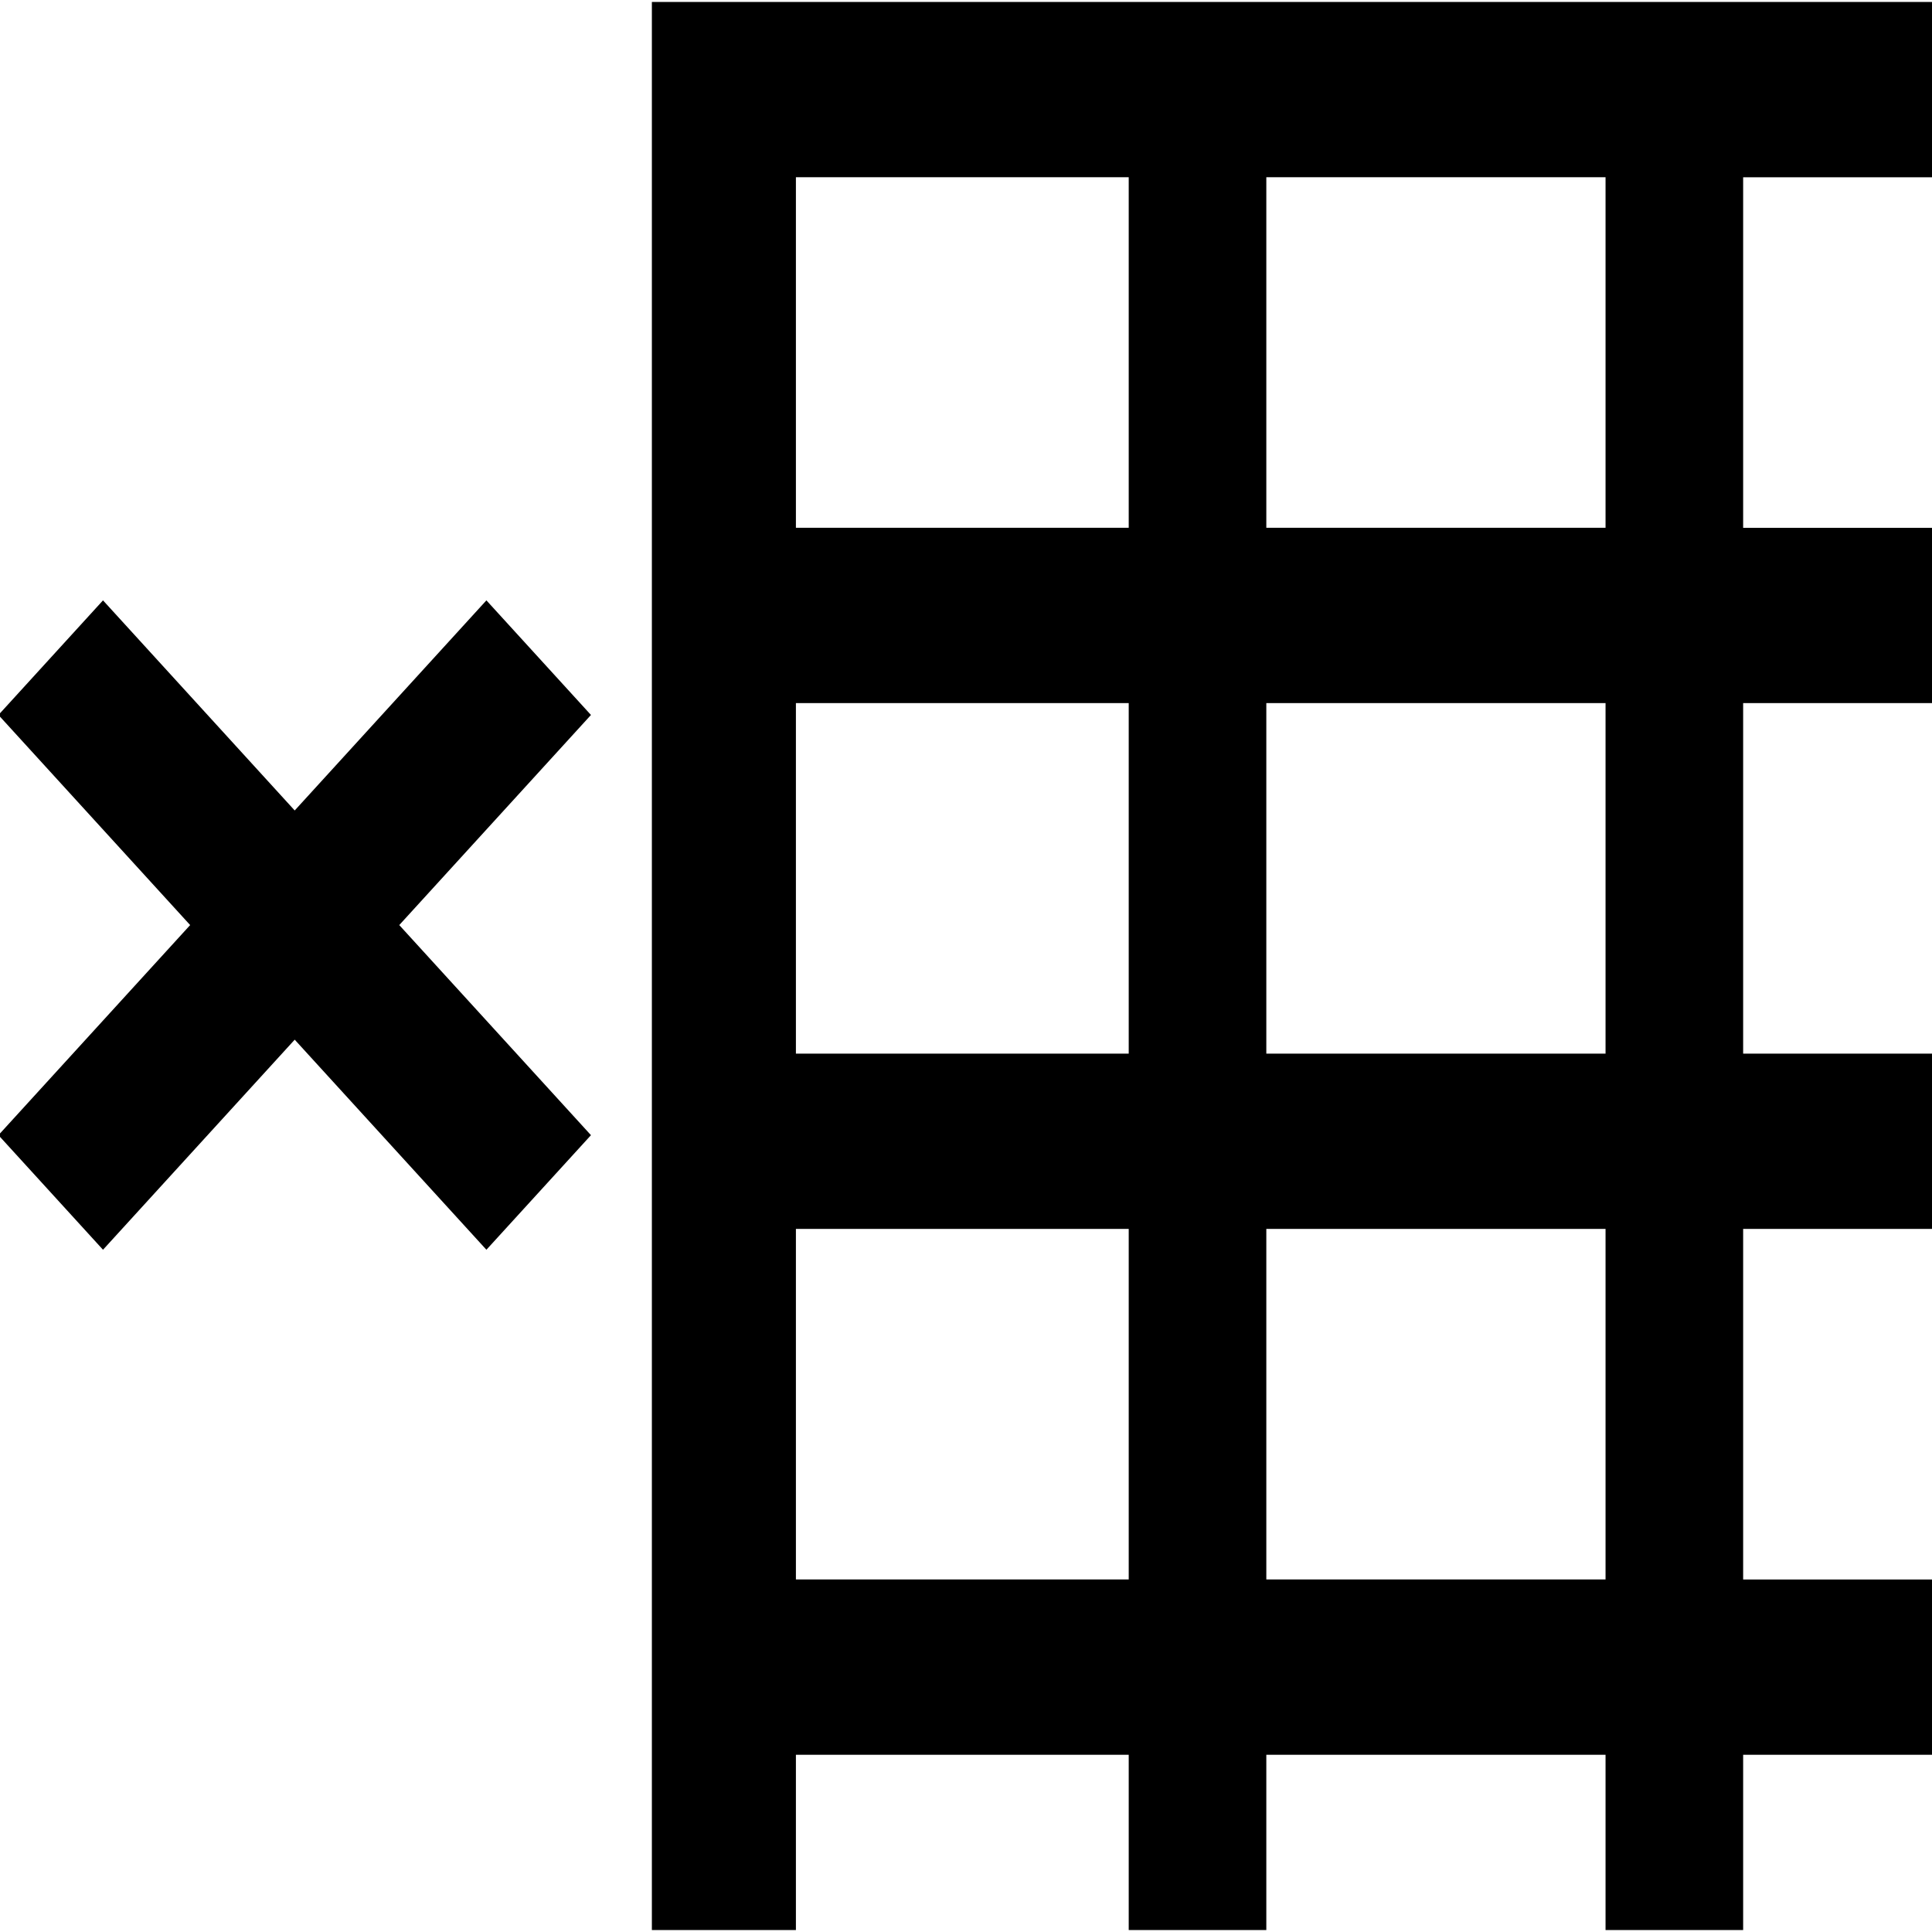
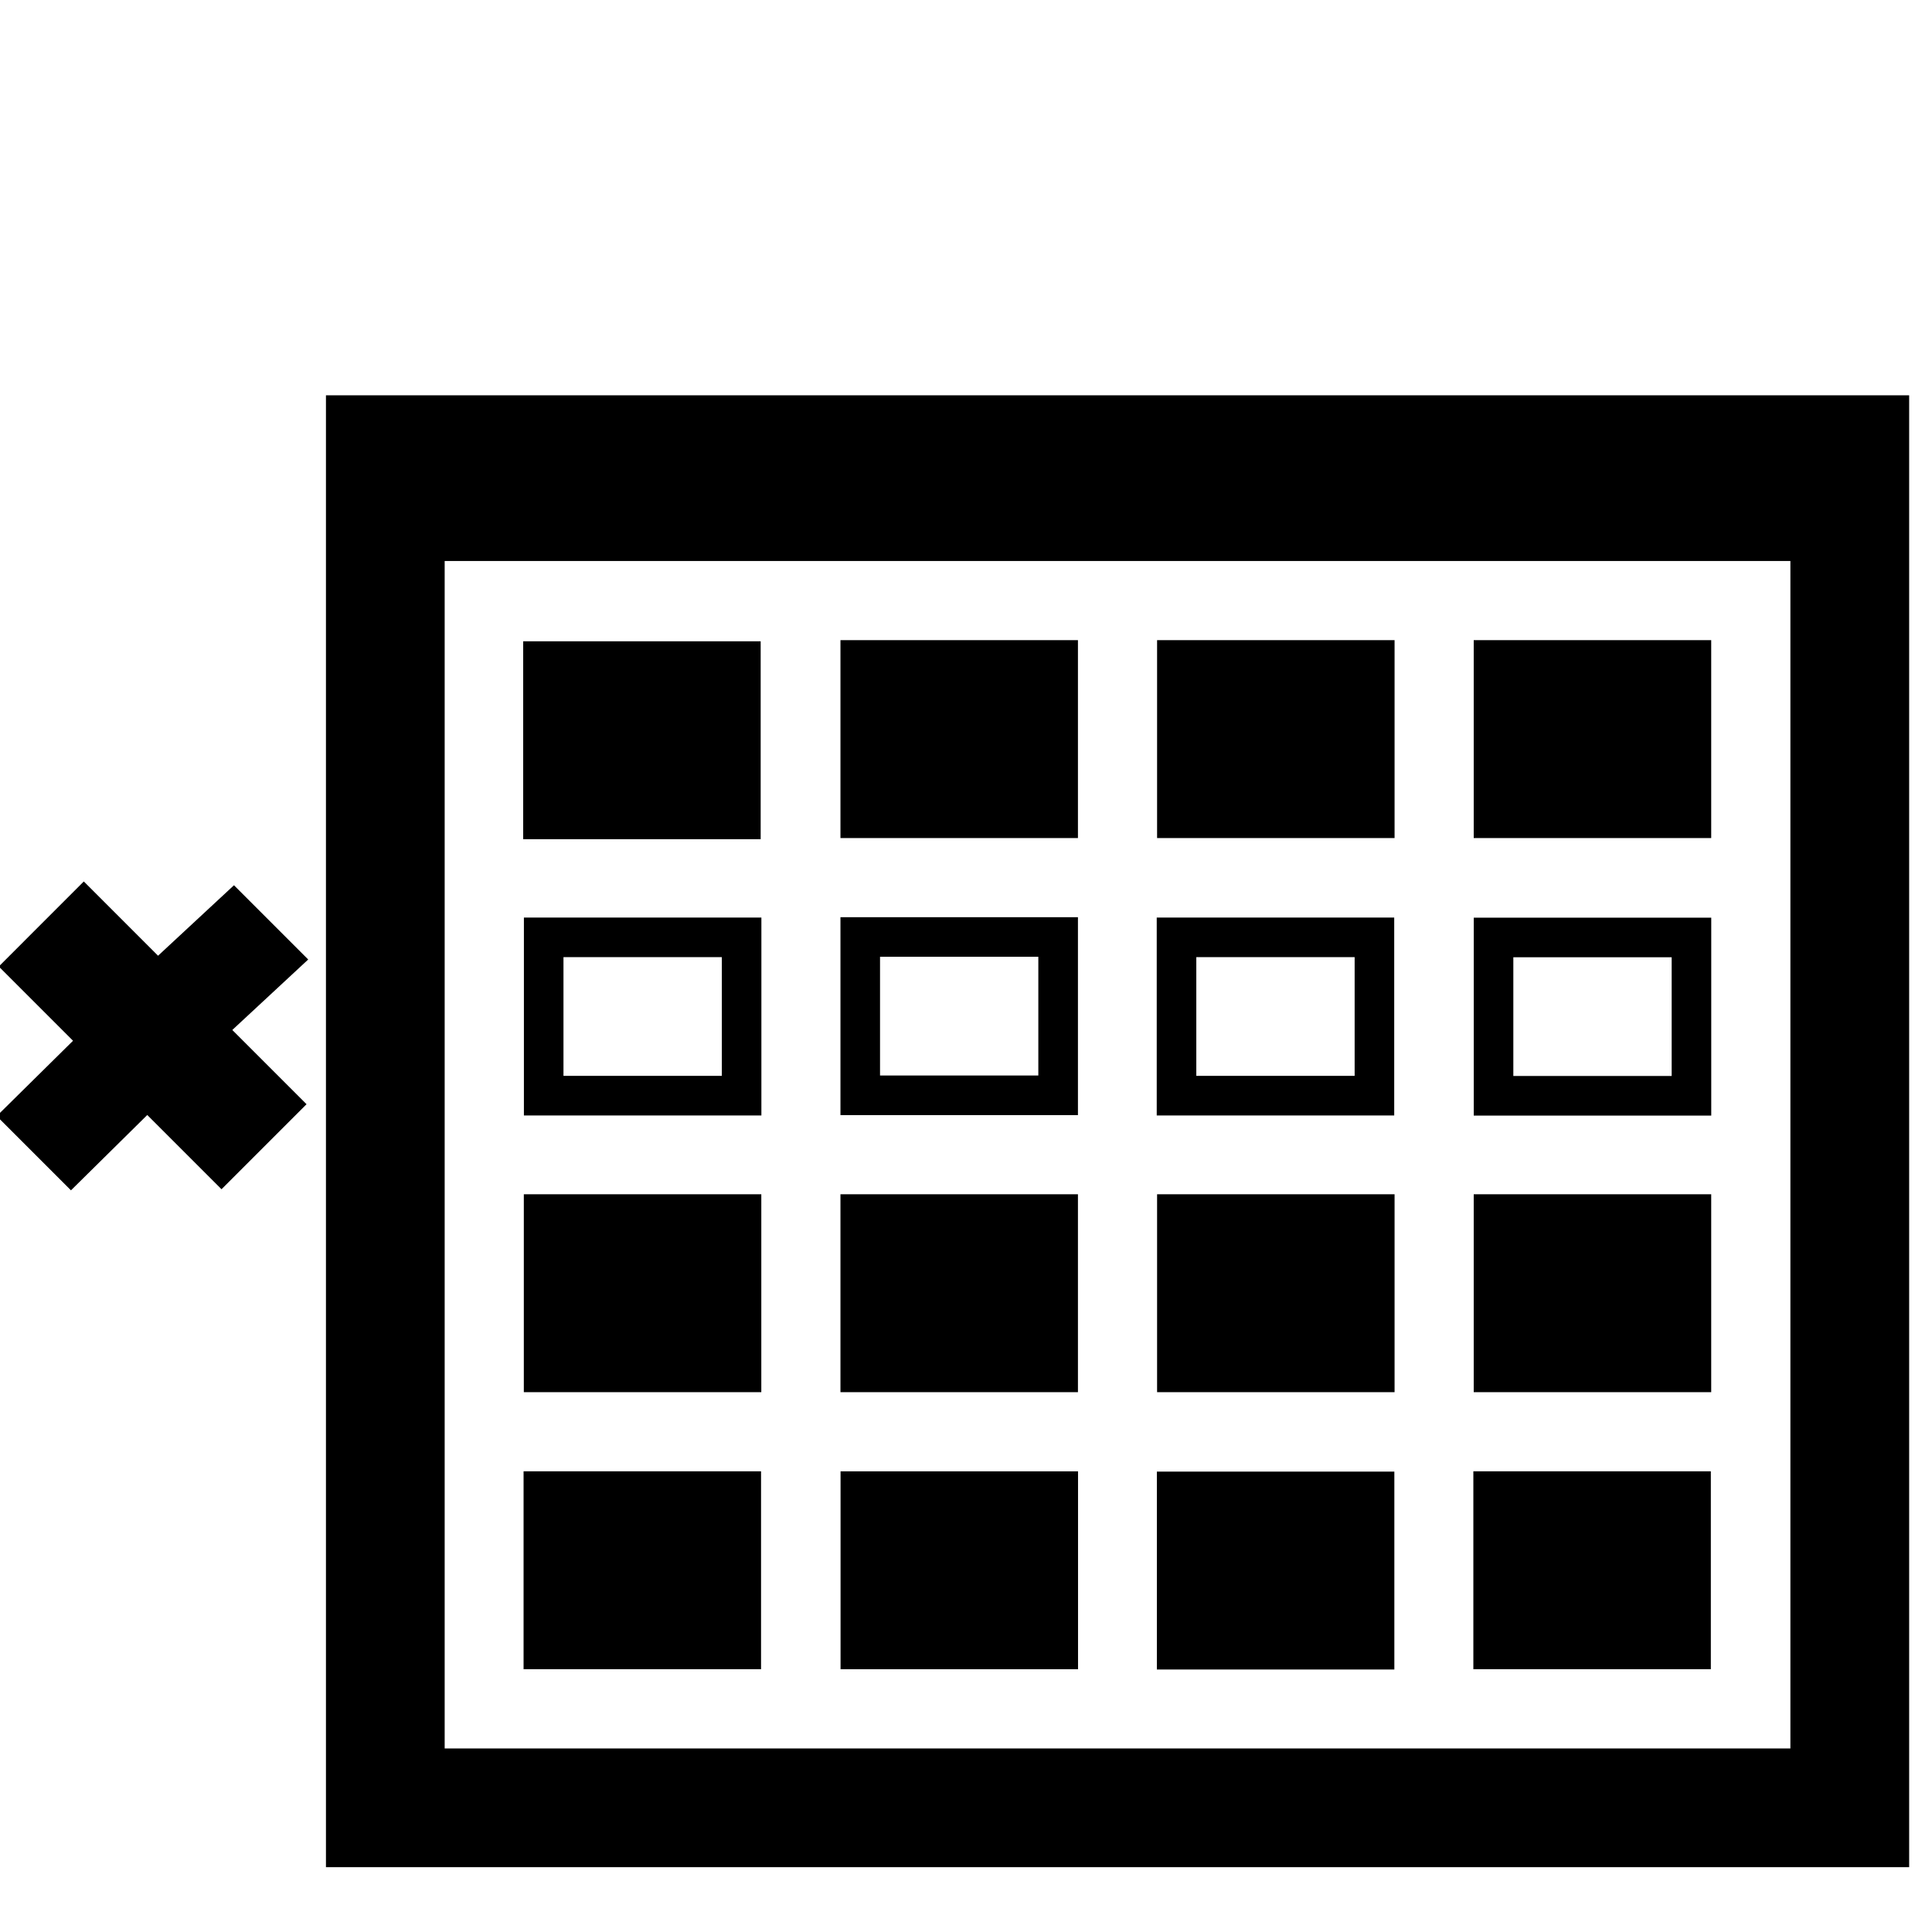
- <svg xmlns="http://www.w3.org/2000/svg" version="1.1" width="76" height="76" viewBox="0 0 76.00 76.00" enable-background="new 0 0 76.00 76.00" xml:space="preserve" id="svg2">
+ <svg xmlns="http://www.w3.org/2000/svg" version="1.1" width="76.011" height="76.011" viewBox="0 0 76.01 76.01" enable-background="new 0 0 76.01 76.01" xml:space="preserve" id="svg2">
  <defs id="defs8" />
-   <path d="m 44.401,27.657 0,13.79 -13.092,0 0,-13.79 z m 0,20.685 0,13.79 -13.092,0 0,-13.79 z M 31.309,6.972 l 13.092,0 0,13.79 -13.092,0 z m -5.666,-6.895 0,75.846 5.666,0 0,-6.895 13.092,0 0,6.895 5.413,0 0,-6.895 13.344,0 0,6.895 5.413,0 0,-6.895 7.87,0 0,-6.895 -7.87,0 0,-13.79 7.87,0 0,-6.895 -7.87,0 0,-13.79 7.87,0 0,-6.895 -7.87,0 0,-13.79 7.87,0 0,-6.895 z m 24.171,6.895 13.344,0 0,13.79 -13.344,0 z m 0,20.685 13.344,0 0,13.79 -13.344,0 z m 0,20.685 13.344,0 0,13.79 -13.344,0 z" id="path4-1" style="fill:#000000;fill-opacity:1;stroke-width:0.2;stroke-linejoin:round" />
-   <path d="M 19.134,49.162 11.593,40.898 4.052,49.162 -0.061,44.654 7.48,36.39 -0.061,28.125 4.052,23.617 l 7.541,8.265 7.541,-8.265 4.113,4.508 -7.541,8.265 7.541,8.265 z" id="path4-7" style="fill:#000000;fill-opacity:1;stroke-width:0.2;stroke-linejoin:round" />
+   <g id="g2992" transform="matrix(1.089828,0,0,1.089828,-5.255307,-3.236909)">
+     <g transform="matrix(1.42862,0,0,1.42862,-9.130436,-21.07228)" id="g3092">
+       <path d="m 18.003,64.011 0,-37.193 40.006,0 0,37.193 z m 3,-3 34.005,0 0,-30.006 -34.005,0 z m 2,-14.004 6.001,0 0,5.001 -6.001,0 z m 8.001,0 6.001,0 0,5.001 -6.001,0 z m 8.001,0 6.001,0 0,5.001 -6.001,0 z m 8.001,0 6.001,0 0,5.001 -6.001,0 z m -16.002,-7.001 6.001,0 0,5.001 -6.001,0 z m 0,-7.001 6.001,0 0,5.001 -6.001,0 z m 8.001,0 6.001,0 0,5.001 -6.001,0 z m 8.001,0 6.001,0 0,5.001 -6.001,0 z m -15.002,8.001 0,3 4,0 0,-3 z" id="path4" style="fill:#000000;fill-opacity:1;stroke-width:0.2;stroke-linejoin:round" />
+       <path d="m 22.987,33.034 6.001,0 0,5.001 -6.001,0 z" id="path4-1" style="fill:#000000;fill-opacity:1;stroke-width:0.2;stroke-linejoin:round" />
+       <path d="m 23.005,40.015 6.001,0 0,5.001 -6.001,0 z m 1,1 0,3 4.001,0 0,-3 z" id="path4-7" style="fill:#000000;fill-opacity:1;stroke-width:0.2;stroke-linejoin:round" />
+       <path d="m 38.996,40.015 6.001,0 0,5.001 -6.001,0 z m 1,1 0,3 4.001,0 0,-3 z" id="path4-4" style="fill:#000000;fill-opacity:1;stroke-width:0.2;stroke-linejoin:round" />
+       <path d="m 47.007,40.018 6.001,0 0,5.001 -6.001,0 z m 1,1 0,3 4.001,0 0,-3 z" id="path4-0" style="fill:#000000;fill-opacity:1;stroke-width:0.2;stroke-linejoin:round" />
+     </g>
+     <path style="fill:#000000;fill-opacity:1;stroke-width:0.2;stroke-linejoin:round" id="path4-1-8" d="m 23.723,56.084 8.573,0 0,7.144 -8.573,0 z" />
+     <path style="fill:#000000;fill-opacity:1;stroke-width:0.2;stroke-linejoin:round" id="path4-1-8-8" d="m 35.166,56.085 8.573,0 0,7.144 -8.573,0 z" />
+     <path style="fill:#000000;fill-opacity:1;stroke-width:0.2;stroke-linejoin:round" id="path4-1-8-2" d="m 46.585,56.095 8.573,0 0,7.144 -8.573,0 z" />
+     <path style="fill:#000000;fill-opacity:1;stroke-width:0.2;stroke-linejoin:round" id="path4-1-8-4" d="m 58.01,56.084 8.573,0 0,7.144 -8.573,0 z" />
+   </g>
+   <path d="M 9.205,34.828 12.126,37.749 9.139,40.522 12.06,43.443 8.715,46.788 5.794,43.867 2.792,46.831 -0.129,43.91 2.873,40.946 -0.048,38.025 3.297,34.679 6.218,37.601 z" id="path4-4-1" style="fill:#000000;fill-opacity:1;stroke-width:0.2;stroke-linejoin:round" />
</svg>
